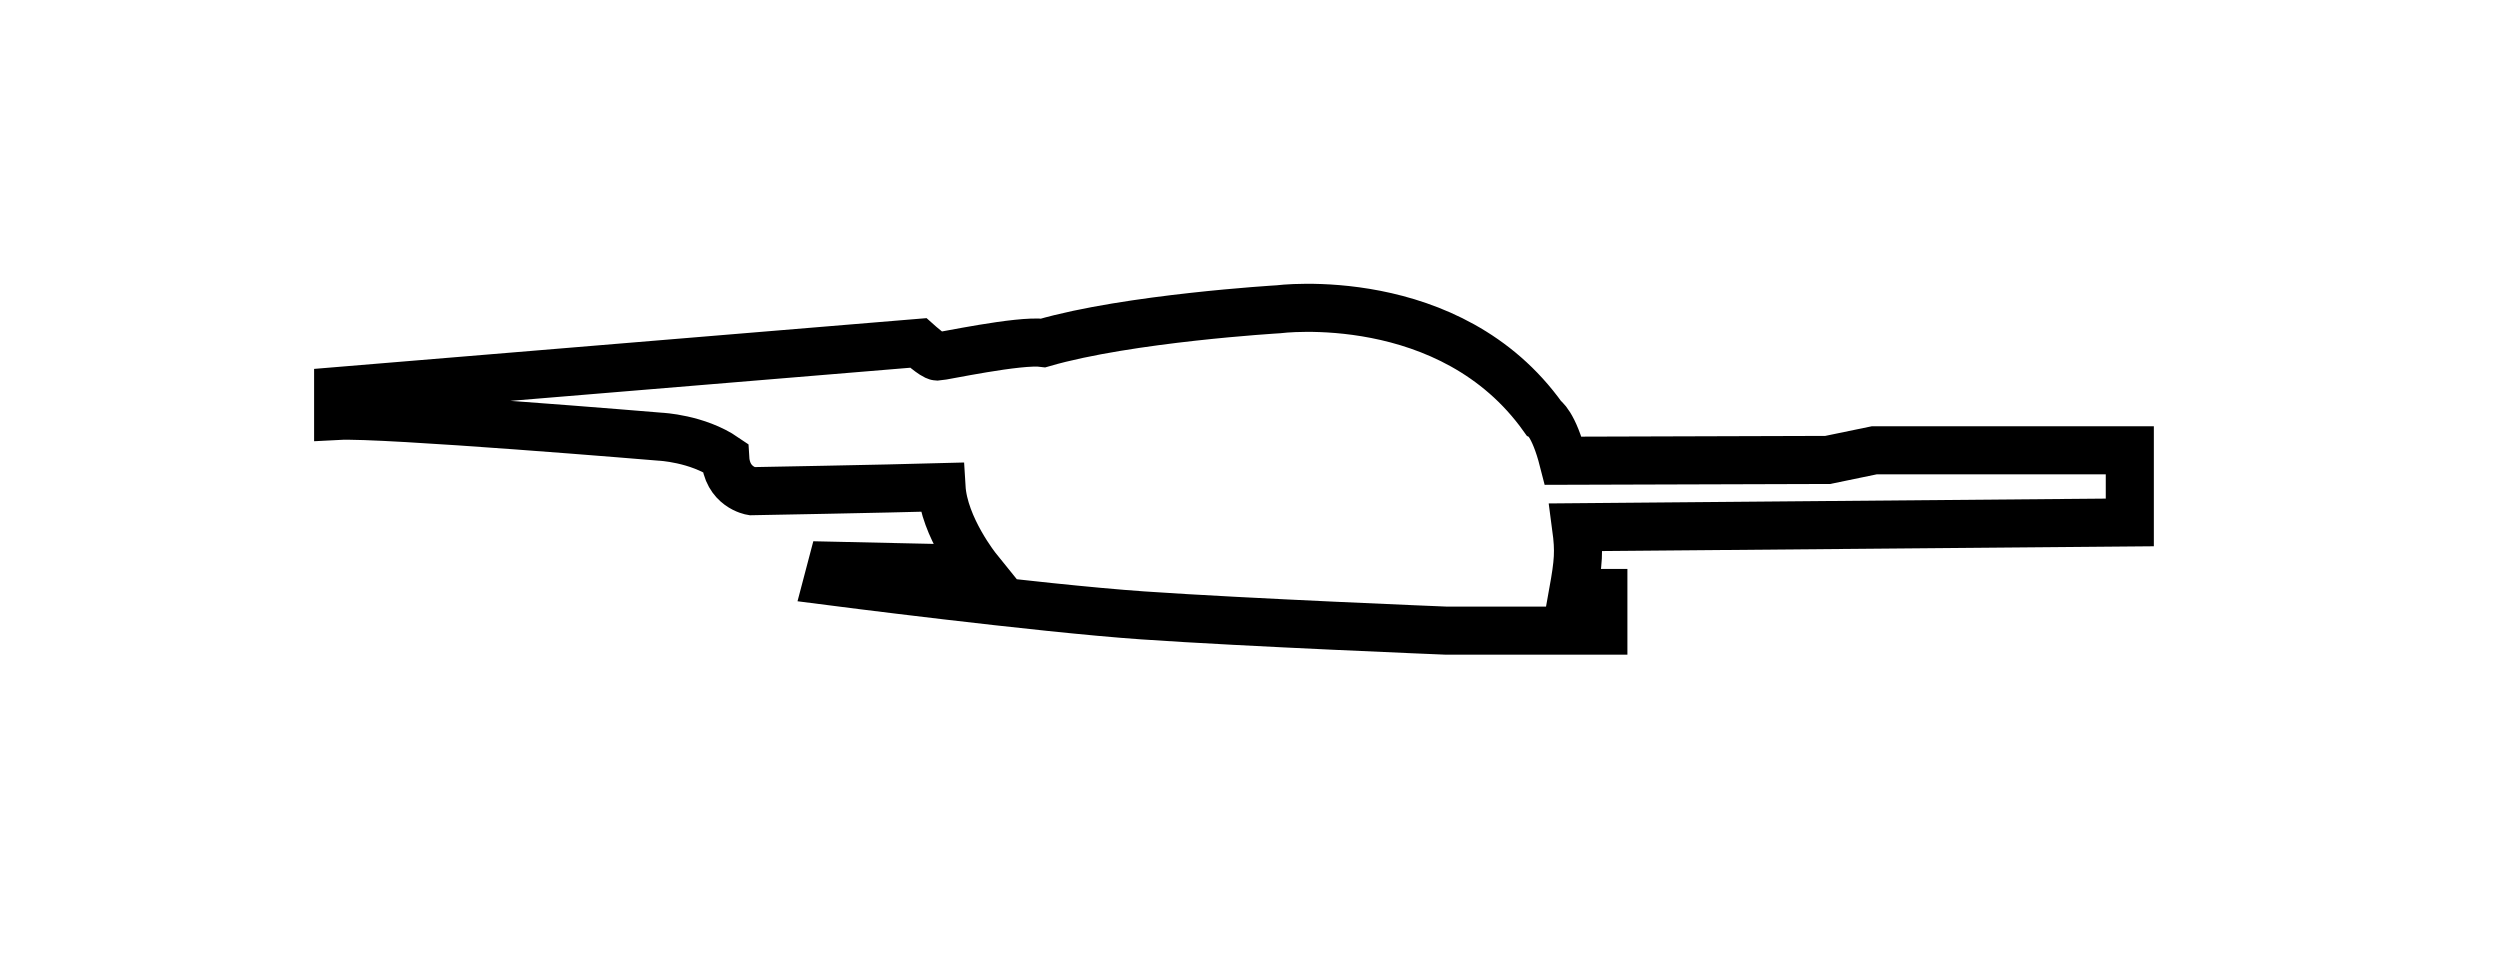
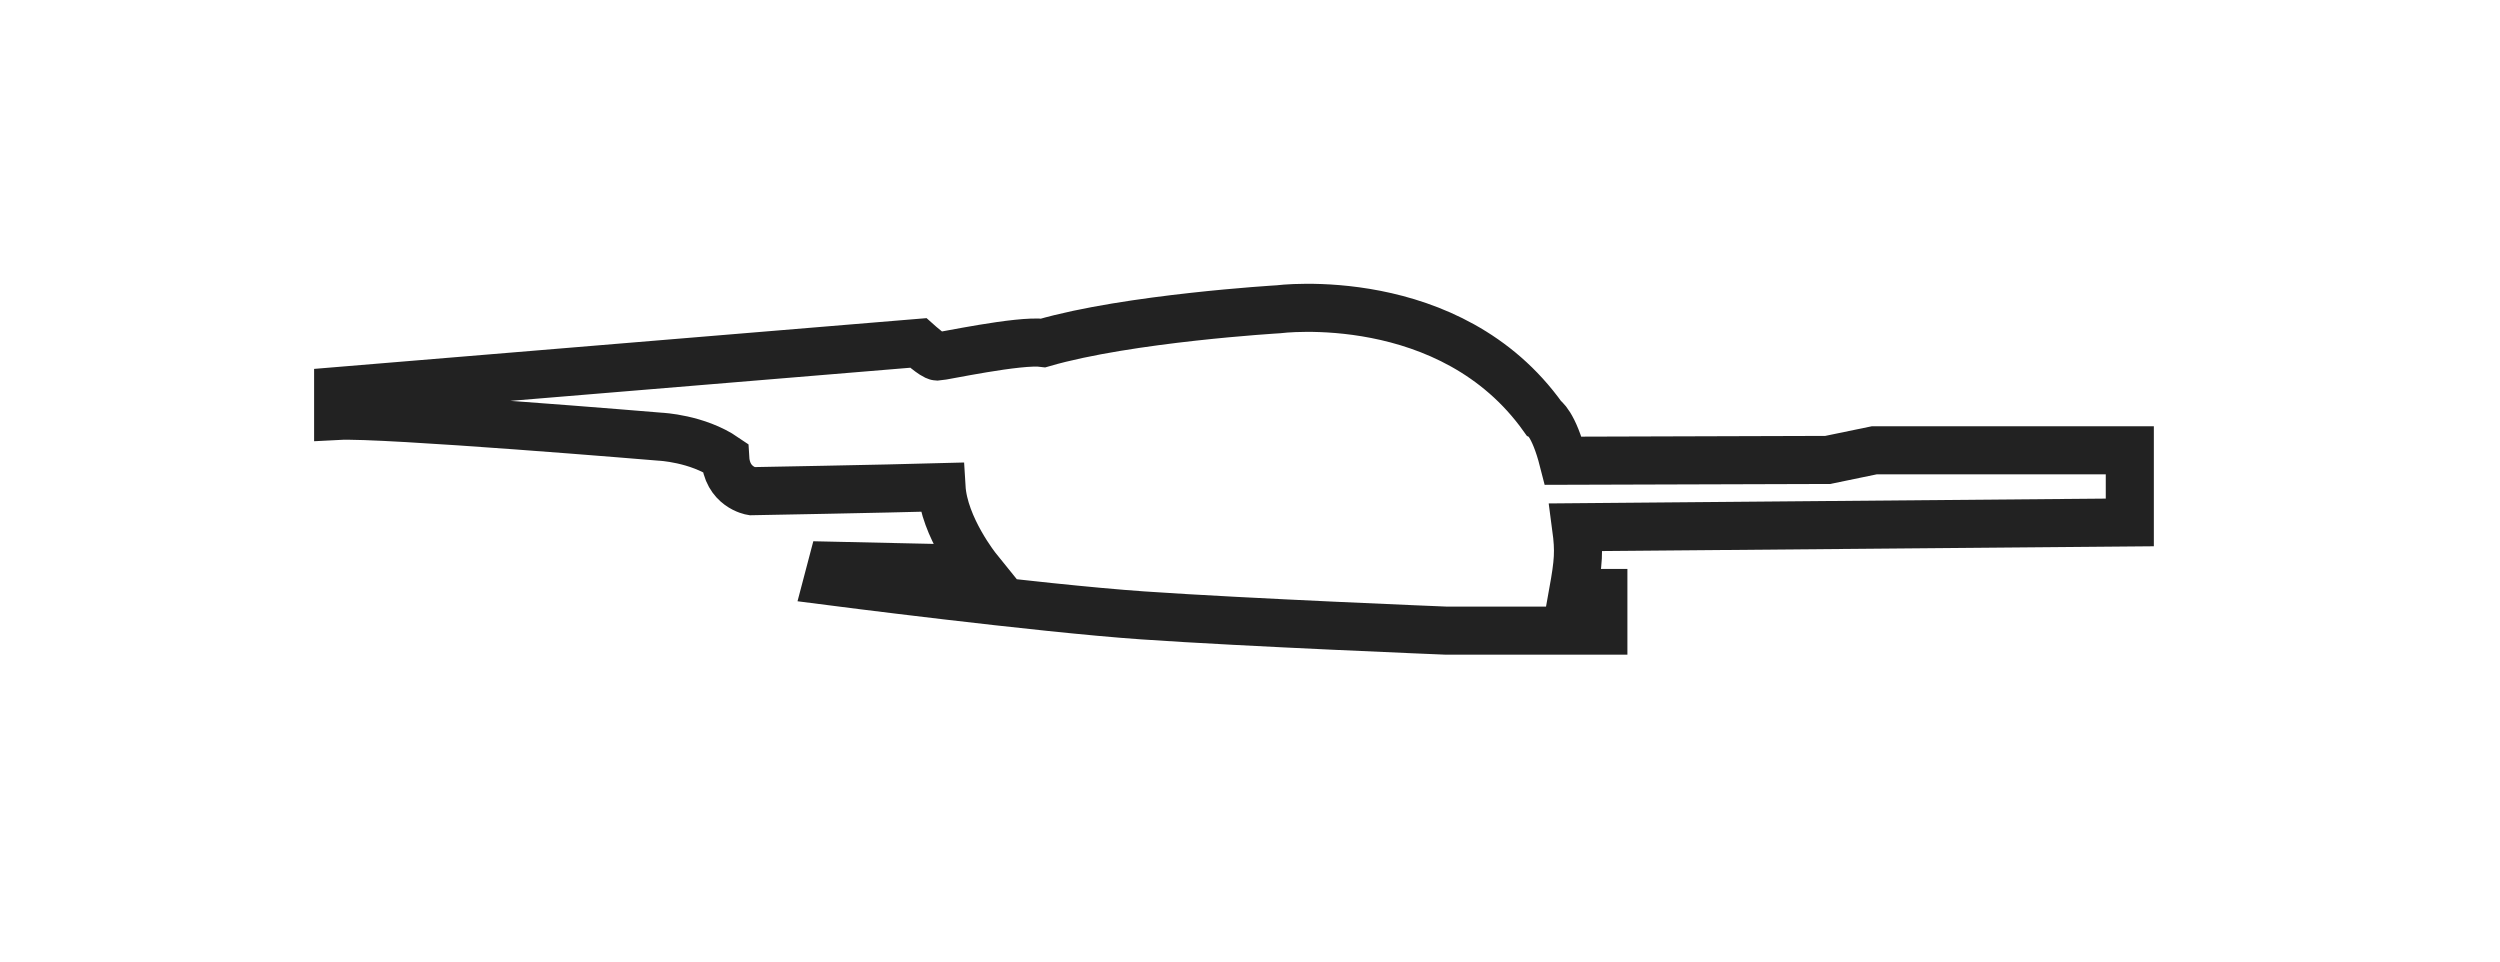
- <svg xmlns="http://www.w3.org/2000/svg" version="1.1" id="Layer_3" x="0px" y="0px" viewBox="0 0 312 120" style="enable-background:new 0 0 312 120;" xml:space="preserve">
+ <svg xmlns="http://www.w3.org/2000/svg" version="1.1" id="Layer_3" x="0px" y="0px" viewBox="-149 337 312 120" style="enable-background:new -149 337 312 120;" xml:space="preserve">
  <style type="text/css">
- 	.st0{fill:none;stroke:#000000;stroke-width:6;stroke-miterlimit:10;}
+ 	.st0{fill:none;stroke:#222222;stroke-width:6;stroke-miterlimit:10;}
</style>
-   <path id="XMLID_5_" class="st0" d="M114.6,42.8c0,0,1.9,1.7,2.4,1.7s10.2-2.1,13.2-1.7c10.7-3.1,29.3-4.2,29.3-4.2  s21.5-2.8,33.1,13.5c0,0,1.3,0.7,2.5,5.4l33-0.1l5.8-1.2h31.9v9l-69.1,0.6c0.4,3,0.3,4.3-0.4,8.2c2.4,0,3.8,0,3.8,0v4.7h-19.7  c0,0-24.8-1-37.8-1.9c-13-0.9-39.3-4.3-39.3-4.3l0.5-1.9L122,71c0,0-4.2-5.2-4.5-10.2c-7.1,0.2-23.7,0.5-23.7,0.5s-3.1-0.5-3.3-4.2  c-3.5-2.4-8.1-2.6-8.1-2.6s-34.6-2.9-40.2-2.6c0-1.7,0-3.1,0-3.1L114.6,42.8z" />
+   <path id="XMLID_5_" class="st0" d="M-34.4,379.8c0,0,1.9,1.7,2.4,1.7s10.2-2.1,13.2-1.7c10.7-3.1,29.3-4.2,29.3-4.2  s21.5-2.8,33.1,13.5c0,0,1.3,0.7,2.5,5.4l33-0.1l5.8-1.2h31.9v9l-69.1,0.6c0.4,3,0.3,4.3-0.4,8.2c2.4,0,3.8,0,3.8,0v4.7H31.4  c0,0-24.8-1-37.8-1.9s-39.3-4.3-39.3-4.3l0.5-1.9L-27,408c0,0-4.2-5.2-4.5-10.2c-7.1,0.2-23.7,0.5-23.7,0.5s-3.1-0.5-3.3-4.2  c-3.5-2.4-8.1-2.6-8.1-2.6s-34.6-2.9-40.2-2.6c0-1.7,0-3.1,0-3.1L-34.4,379.8z" />
</svg>
